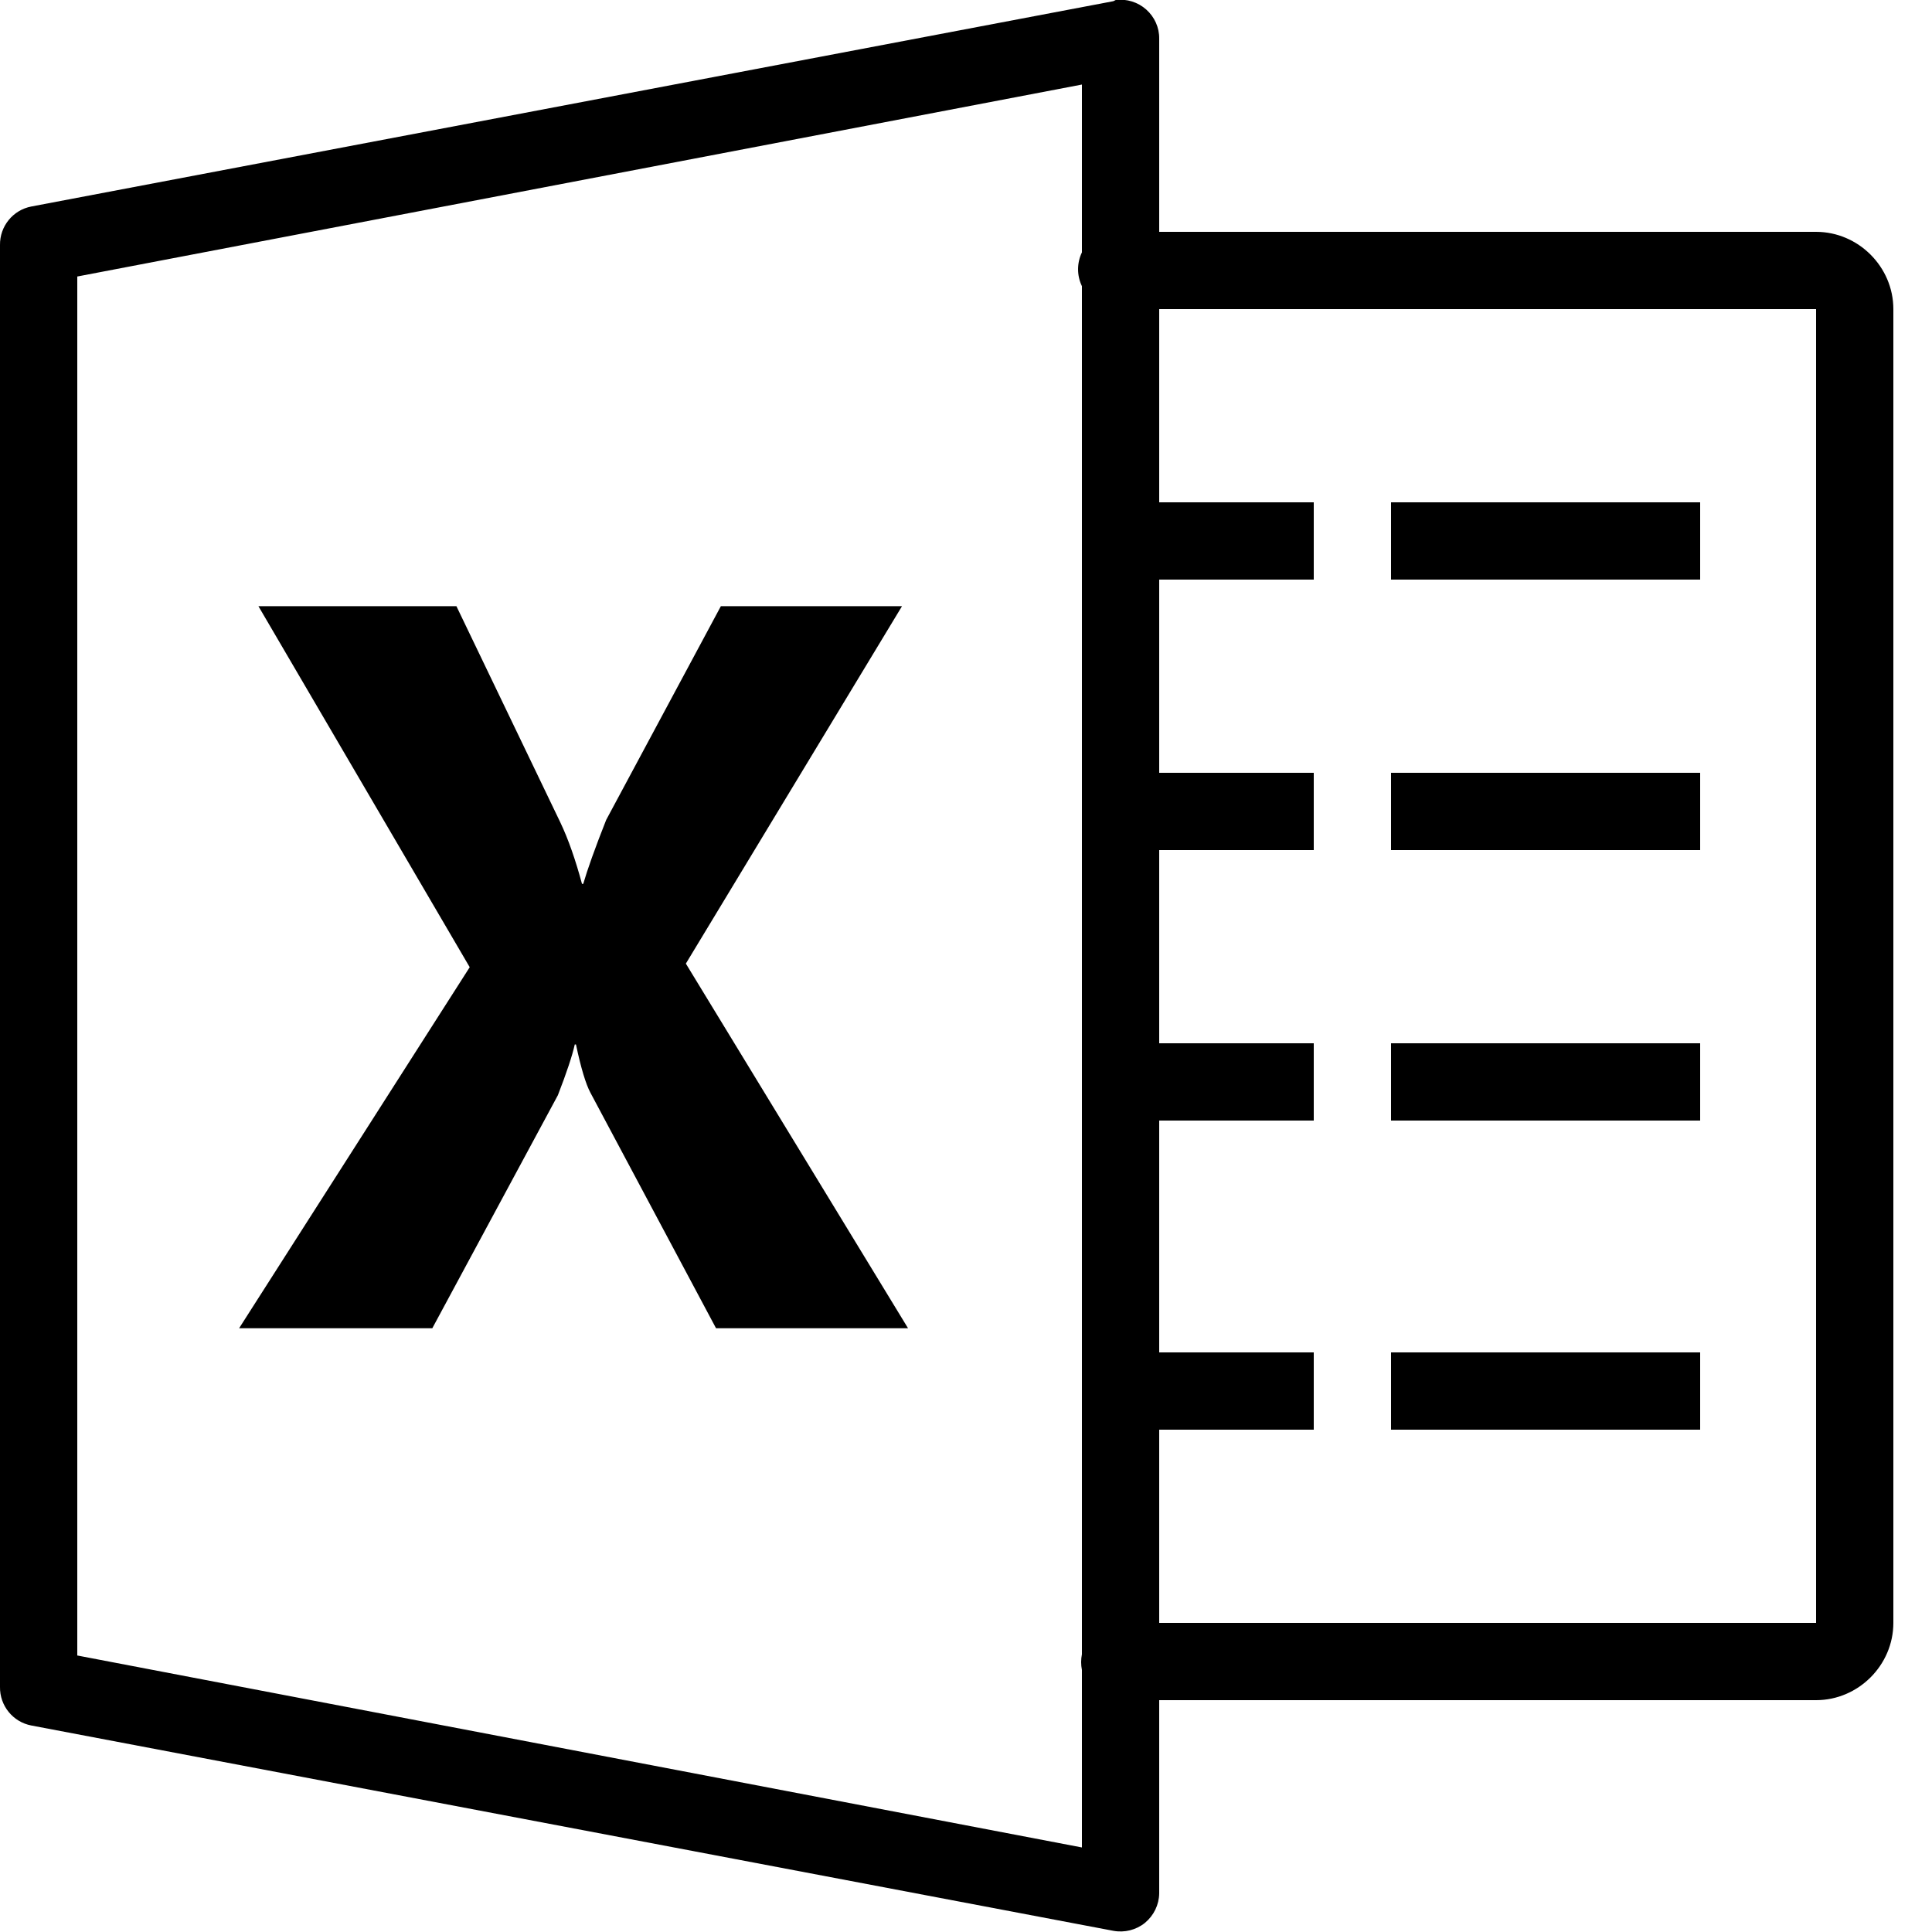
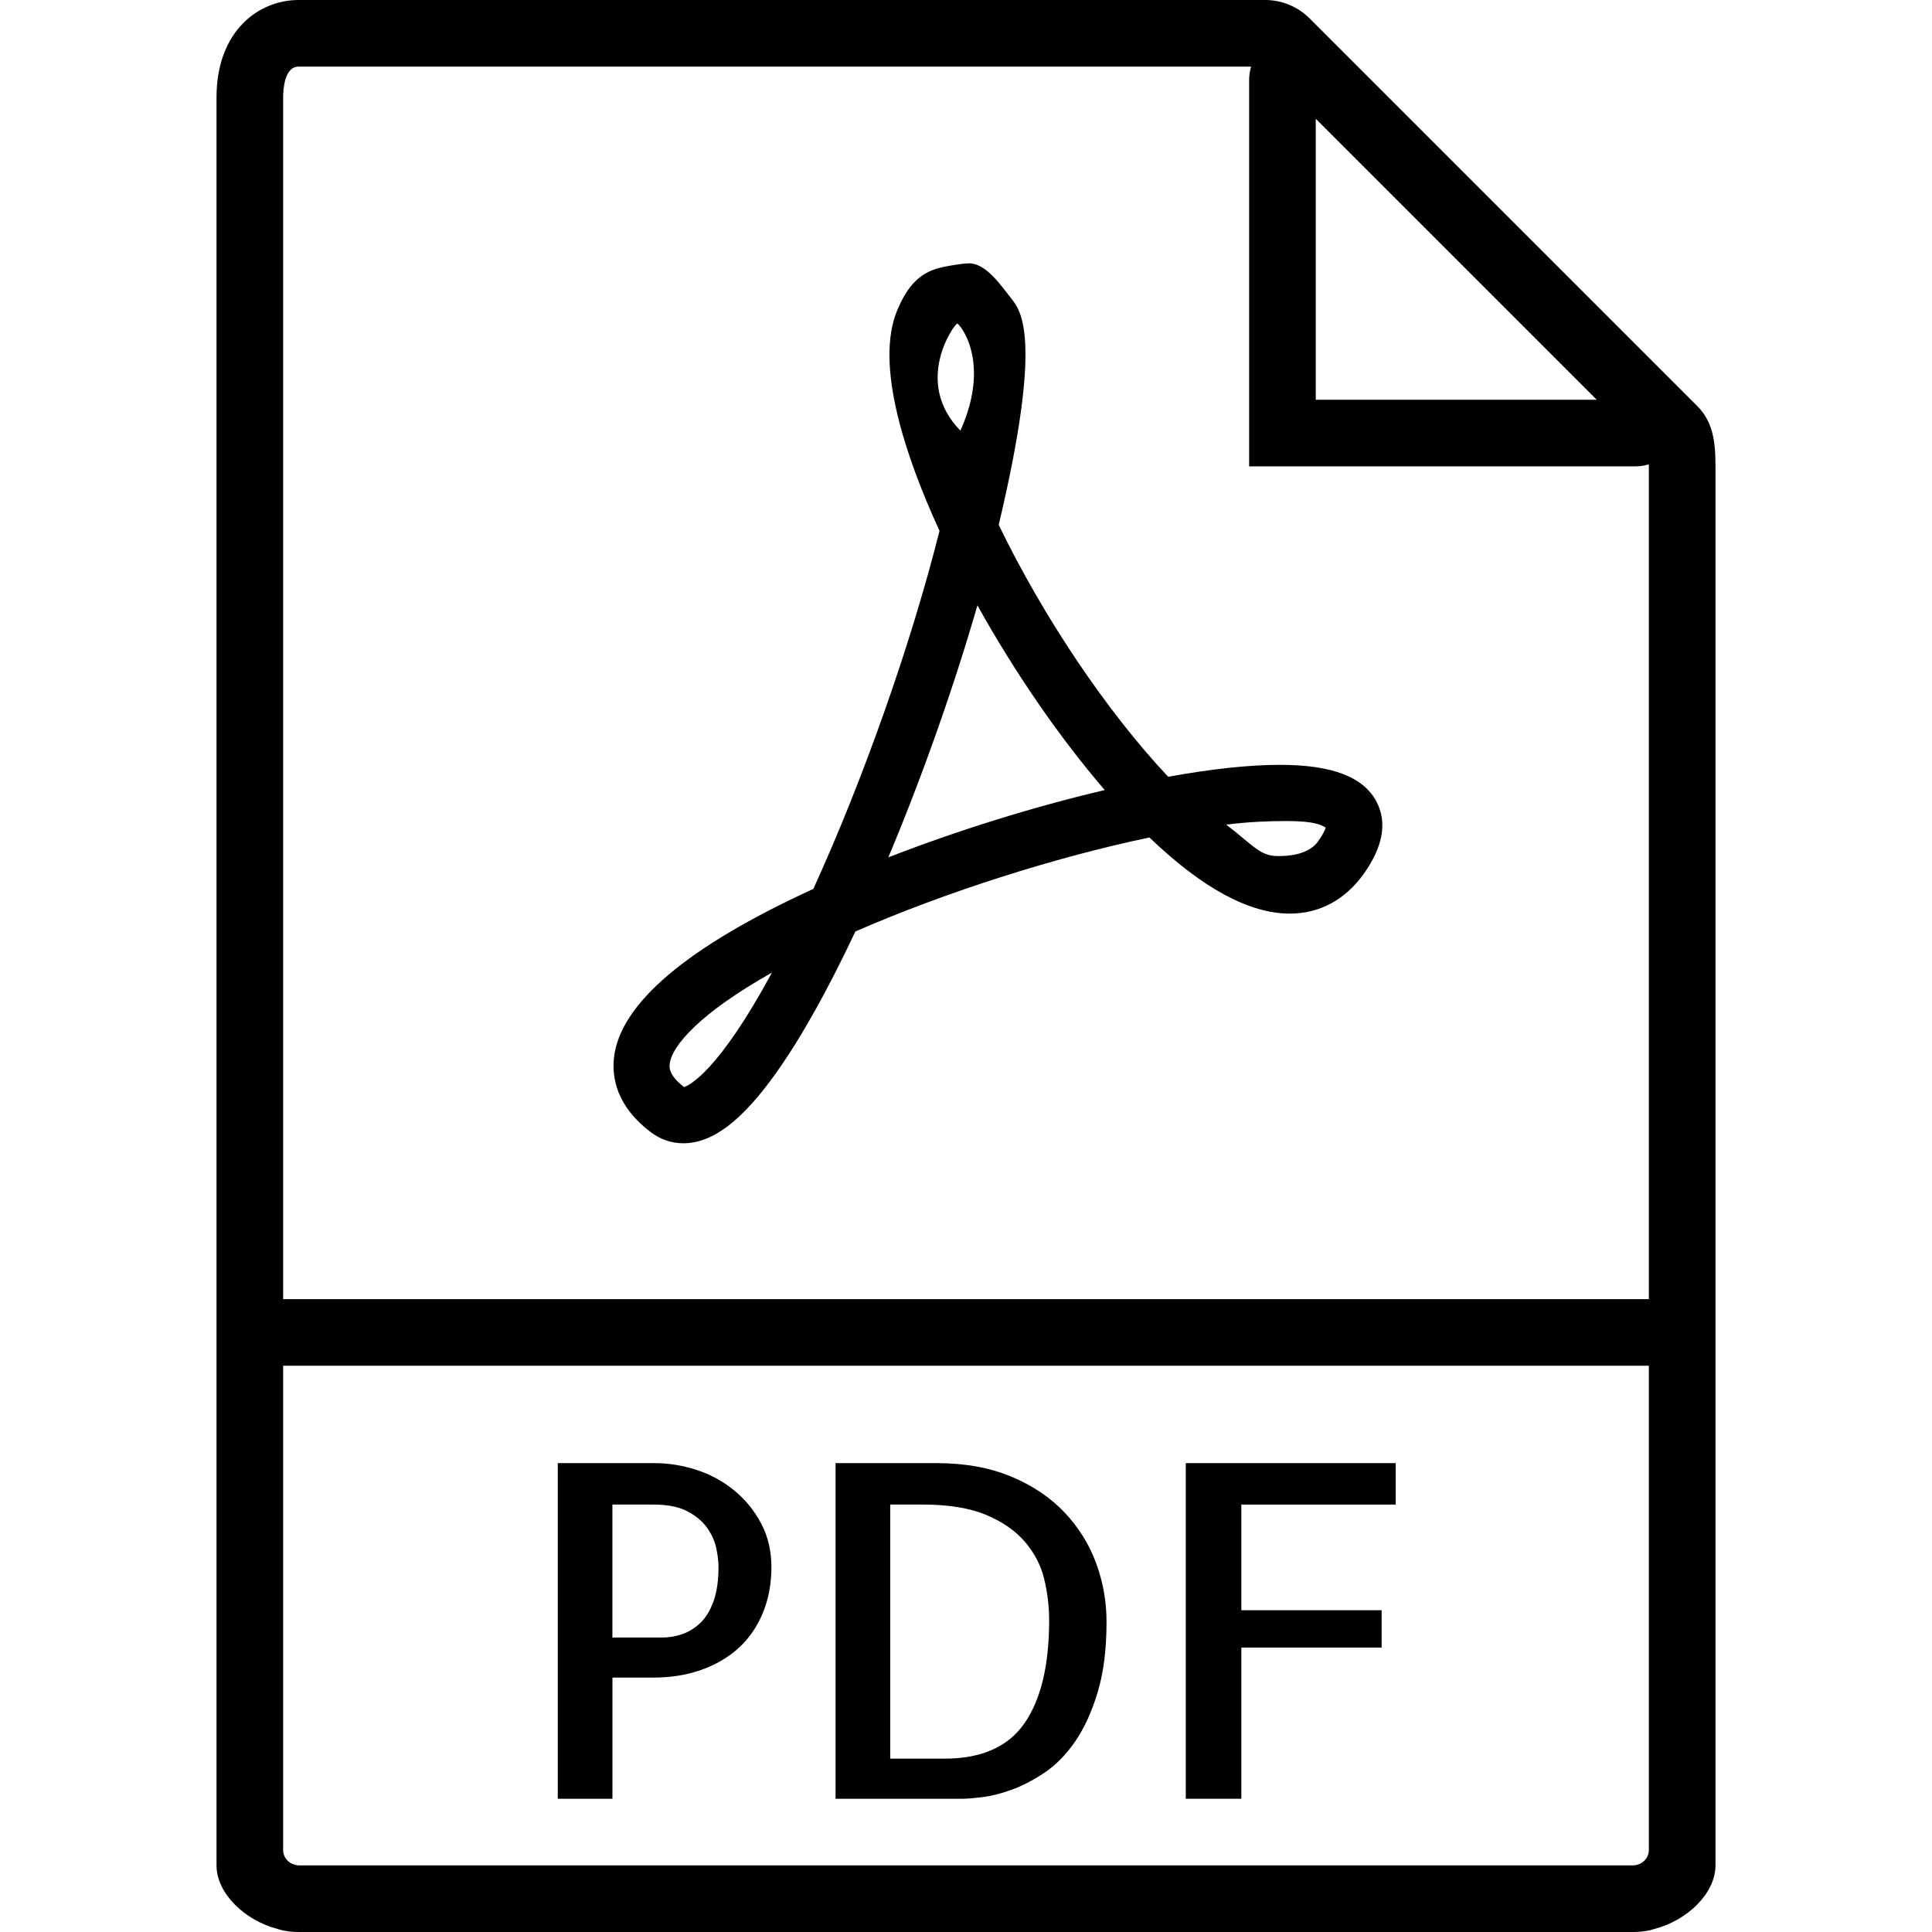
- <svg xmlns="http://www.w3.org/2000/svg" x="0px" y="0px" width="50" height="50" viewBox="0 0 50 50">
-   <path d="M 28.875 0 C 28.855 0.008 28.832 0.02 28.812 0.031 L 0.812 5.344 C 0.336 5.434 -0.008 5.855 0 6.344 L 0 43.656 C -0.008 44.145 0.336 44.566 0.812 44.656 L 28.812 49.969 C 29.102 50.023 29.402 49.949 29.633 49.762 C 29.859 49.574 29.996 49.297 30 49 L 30 44 L 47 44 C 48.094 44 49 43.094 49 42 L 49 8 C 49 6.906 48.094 6 47 6 L 30 6 L 30 1 C 30.004 0.711 29.879 0.438 29.664 0.246 C 29.449 0.055 29.16 -0.035 28.875 0 Z M 28 2.188 L 28 6.531 C 27.867 6.809 27.867 7.129 28 7.406 L 28 42.812 C 27.973 42.945 27.973 43.086 28 43.219 L 28 47.812 L 2 42.844 L 2 7.156 Z M 30 8 L 47 8 L 47 42 L 30 42 L 30 37 L 34 37 L 34 35 L 30 35 L 30 29 L 34 29 L 34 27 L 30 27 L 30 22 L 34 22 L 34 20 L 30 20 L 30 15 L 34 15 L 34 13 L 30 13 Z M 36 13 L 36 15 L 44 15 L 44 13 Z M 6.688 15.688 L 12.156 25.031 L 6.188 34.375 L 11.188 34.375 L 14.438 28.344 C 14.664 27.762 14.812 27.316 14.875 27.031 L 14.906 27.031 C 15.035 27.641 15.16 28.055 15.281 28.281 L 18.531 34.375 L 23.5 34.375 L 17.75 24.938 L 23.344 15.688 L 18.656 15.688 L 15.688 21.219 C 15.402 21.941 15.199 22.512 15.094 22.875 L 15.062 22.875 C 14.898 22.266 14.711 21.723 14.5 21.281 L 11.812 15.688 Z M 36 20 L 36 22 L 44 22 L 44 20 Z M 36 27 L 36 29 L 44 29 L 44 27 Z M 36 35 L 36 37 L 44 37 L 44 35 Z" />
+ <svg xmlns="http://www.w3.org/2000/svg" fill="#000000" height="800px" width="800px" version="1.1" id="Capa_1" viewBox="0 0 58 58" xml:space="preserve">
+   <g>
+     <path d="M50.95,12.187l-0.771-0.771L40.084,1.321L39.313,0.55C38.964,0.201,38.48,0,37.985,0H8.963C7.777,0,6.5,0.916,6.5,2.926V39   v16.537V56c0,0.837,0.842,1.653,1.838,1.91c0.05,0.013,0.098,0.032,0.15,0.042C8.644,57.983,8.803,58,8.963,58h40.074   c0.16,0,0.319-0.017,0.475-0.048c0.052-0.01,0.1-0.029,0.15-0.042C50.658,57.653,51.5,56.837,51.5,56v-0.463V39V13.978   C51.5,13.211,51.408,12.645,50.95,12.187z M47.935,12H39.5V3.565L47.935,12z M8.963,56c-0.071,0-0.135-0.026-0.198-0.049   C8.609,55.877,8.5,55.721,8.5,55.537V41h41v14.537c0,0.184-0.109,0.339-0.265,0.414C49.172,55.974,49.108,56,49.037,56H8.963z    M8.5,39V2.926C8.5,2.709,8.533,2,8.963,2h28.595C37.525,2.126,37.5,2.256,37.5,2.391V14h11.609c0.135,0,0.264-0.025,0.39-0.058   c0,0.015,0.001,0.021,0.001,0.036V39H8.5z" />
+     <path d="M22.042,44.744c-0.333-0.273-0.709-0.479-1.128-0.615c-0.419-0.137-0.843-0.205-1.271-0.205h-2.898V54h1.641v-3.637h1.217   c0.528,0,1.012-0.077,1.449-0.232s0.811-0.374,1.121-0.656c0.31-0.282,0.551-0.631,0.725-1.046c0.173-0.415,0.26-0.877,0.26-1.388   c0-0.483-0.103-0.918-0.308-1.306S22.375,45.018,22.042,44.744z M21.42,48.073c-0.101,0.278-0.232,0.494-0.396,0.649   c-0.164,0.155-0.344,0.267-0.54,0.335c-0.196,0.068-0.395,0.103-0.595,0.103h-1.504v-3.992h1.23c0.419,0,0.756,0.066,1.012,0.198   c0.255,0.132,0.453,0.296,0.595,0.492c0.141,0.196,0.234,0.401,0.28,0.615c0.045,0.214,0.068,0.403,0.068,0.567   C21.57,47.451,21.52,47.795,21.42,48.073z" />
+     <path d="M31.954,45.4c-0.424-0.446-0.957-0.805-1.6-1.073s-1.388-0.403-2.235-0.403h-3.035V54h3.814   c0.127,0,0.323-0.016,0.588-0.048c0.264-0.032,0.556-0.104,0.875-0.219c0.319-0.114,0.649-0.285,0.991-0.513   s0.649-0.54,0.923-0.937s0.499-0.889,0.677-1.477s0.267-1.297,0.267-2.126c0-0.602-0.105-1.188-0.314-1.757   C32.694,46.355,32.378,45.847,31.954,45.4z M30.758,51.73c-0.492,0.711-1.294,1.066-2.406,1.066h-1.627v-7.629h0.957   c0.784,0,1.422,0.103,1.914,0.308s0.882,0.474,1.169,0.807s0.48,0.704,0.581,1.114c0.1,0.41,0.15,0.825,0.15,1.244   C31.496,49.989,31.25,51.02,30.758,51.73z" />
+     <polygon points="35.598,54 37.266,54 37.266,49.461 41.477,49.461 41.477,48.34 37.266,48.34 37.266,45.168 41.9,45.168   41.9,43.924 35.598,43.924  " />
+     <path d="M38.428,22.961c-0.919,0-2.047,0.12-3.358,0.358c-1.83-1.942-3.74-4.778-5.088-7.562c1.337-5.629,0.668-6.426,0.373-6.802   c-0.314-0.4-0.757-1.049-1.261-1.049c-0.211,0-0.787,0.096-1.016,0.172c-0.576,0.192-0.886,0.636-1.134,1.215   c-0.707,1.653,0.263,4.471,1.261,6.643c-0.853,3.393-2.284,7.454-3.788,10.75c-3.79,1.736-5.803,3.441-5.985,5.068   c-0.066,0.592,0.074,1.461,1.115,2.242c0.285,0.213,0.619,0.326,0.967,0.326h0c0.875,0,1.759-0.67,2.782-2.107   c0.746-1.048,1.547-2.477,2.383-4.251c2.678-1.171,5.991-2.229,8.828-2.822c1.58,1.517,2.995,2.285,4.211,2.285   c0.896,0,1.664-0.412,2.22-1.191c0.579-0.811,0.711-1.537,0.39-2.16C40.943,23.327,39.994,22.961,38.428,22.961z M20.536,32.634   c-0.468-0.359-0.441-0.601-0.431-0.692c0.062-0.556,0.933-1.543,3.07-2.744C21.555,32.19,20.685,32.587,20.536,32.634z    M28.736,9.712c0.043-0.014,1.045,1.101,0.096,3.216C27.406,11.469,28.638,9.745,28.736,9.712z M26.669,25.738   c1.015-2.419,1.959-5.09,2.674-7.564c1.123,2.018,2.472,3.976,3.822,5.544C31.031,24.219,28.759,24.926,26.669,25.738z    M39.57,25.259C39.262,25.69,38.594,25.7,38.36,25.7c-0.533,0-0.732-0.317-1.547-0.944c0.672-0.086,1.306-0.108,1.811-0.108   c0.889,0,1.052,0.131,1.175,0.197C39.777,24.916,39.719,25.05,39.57,25.259z" />
+   </g>
</svg>
